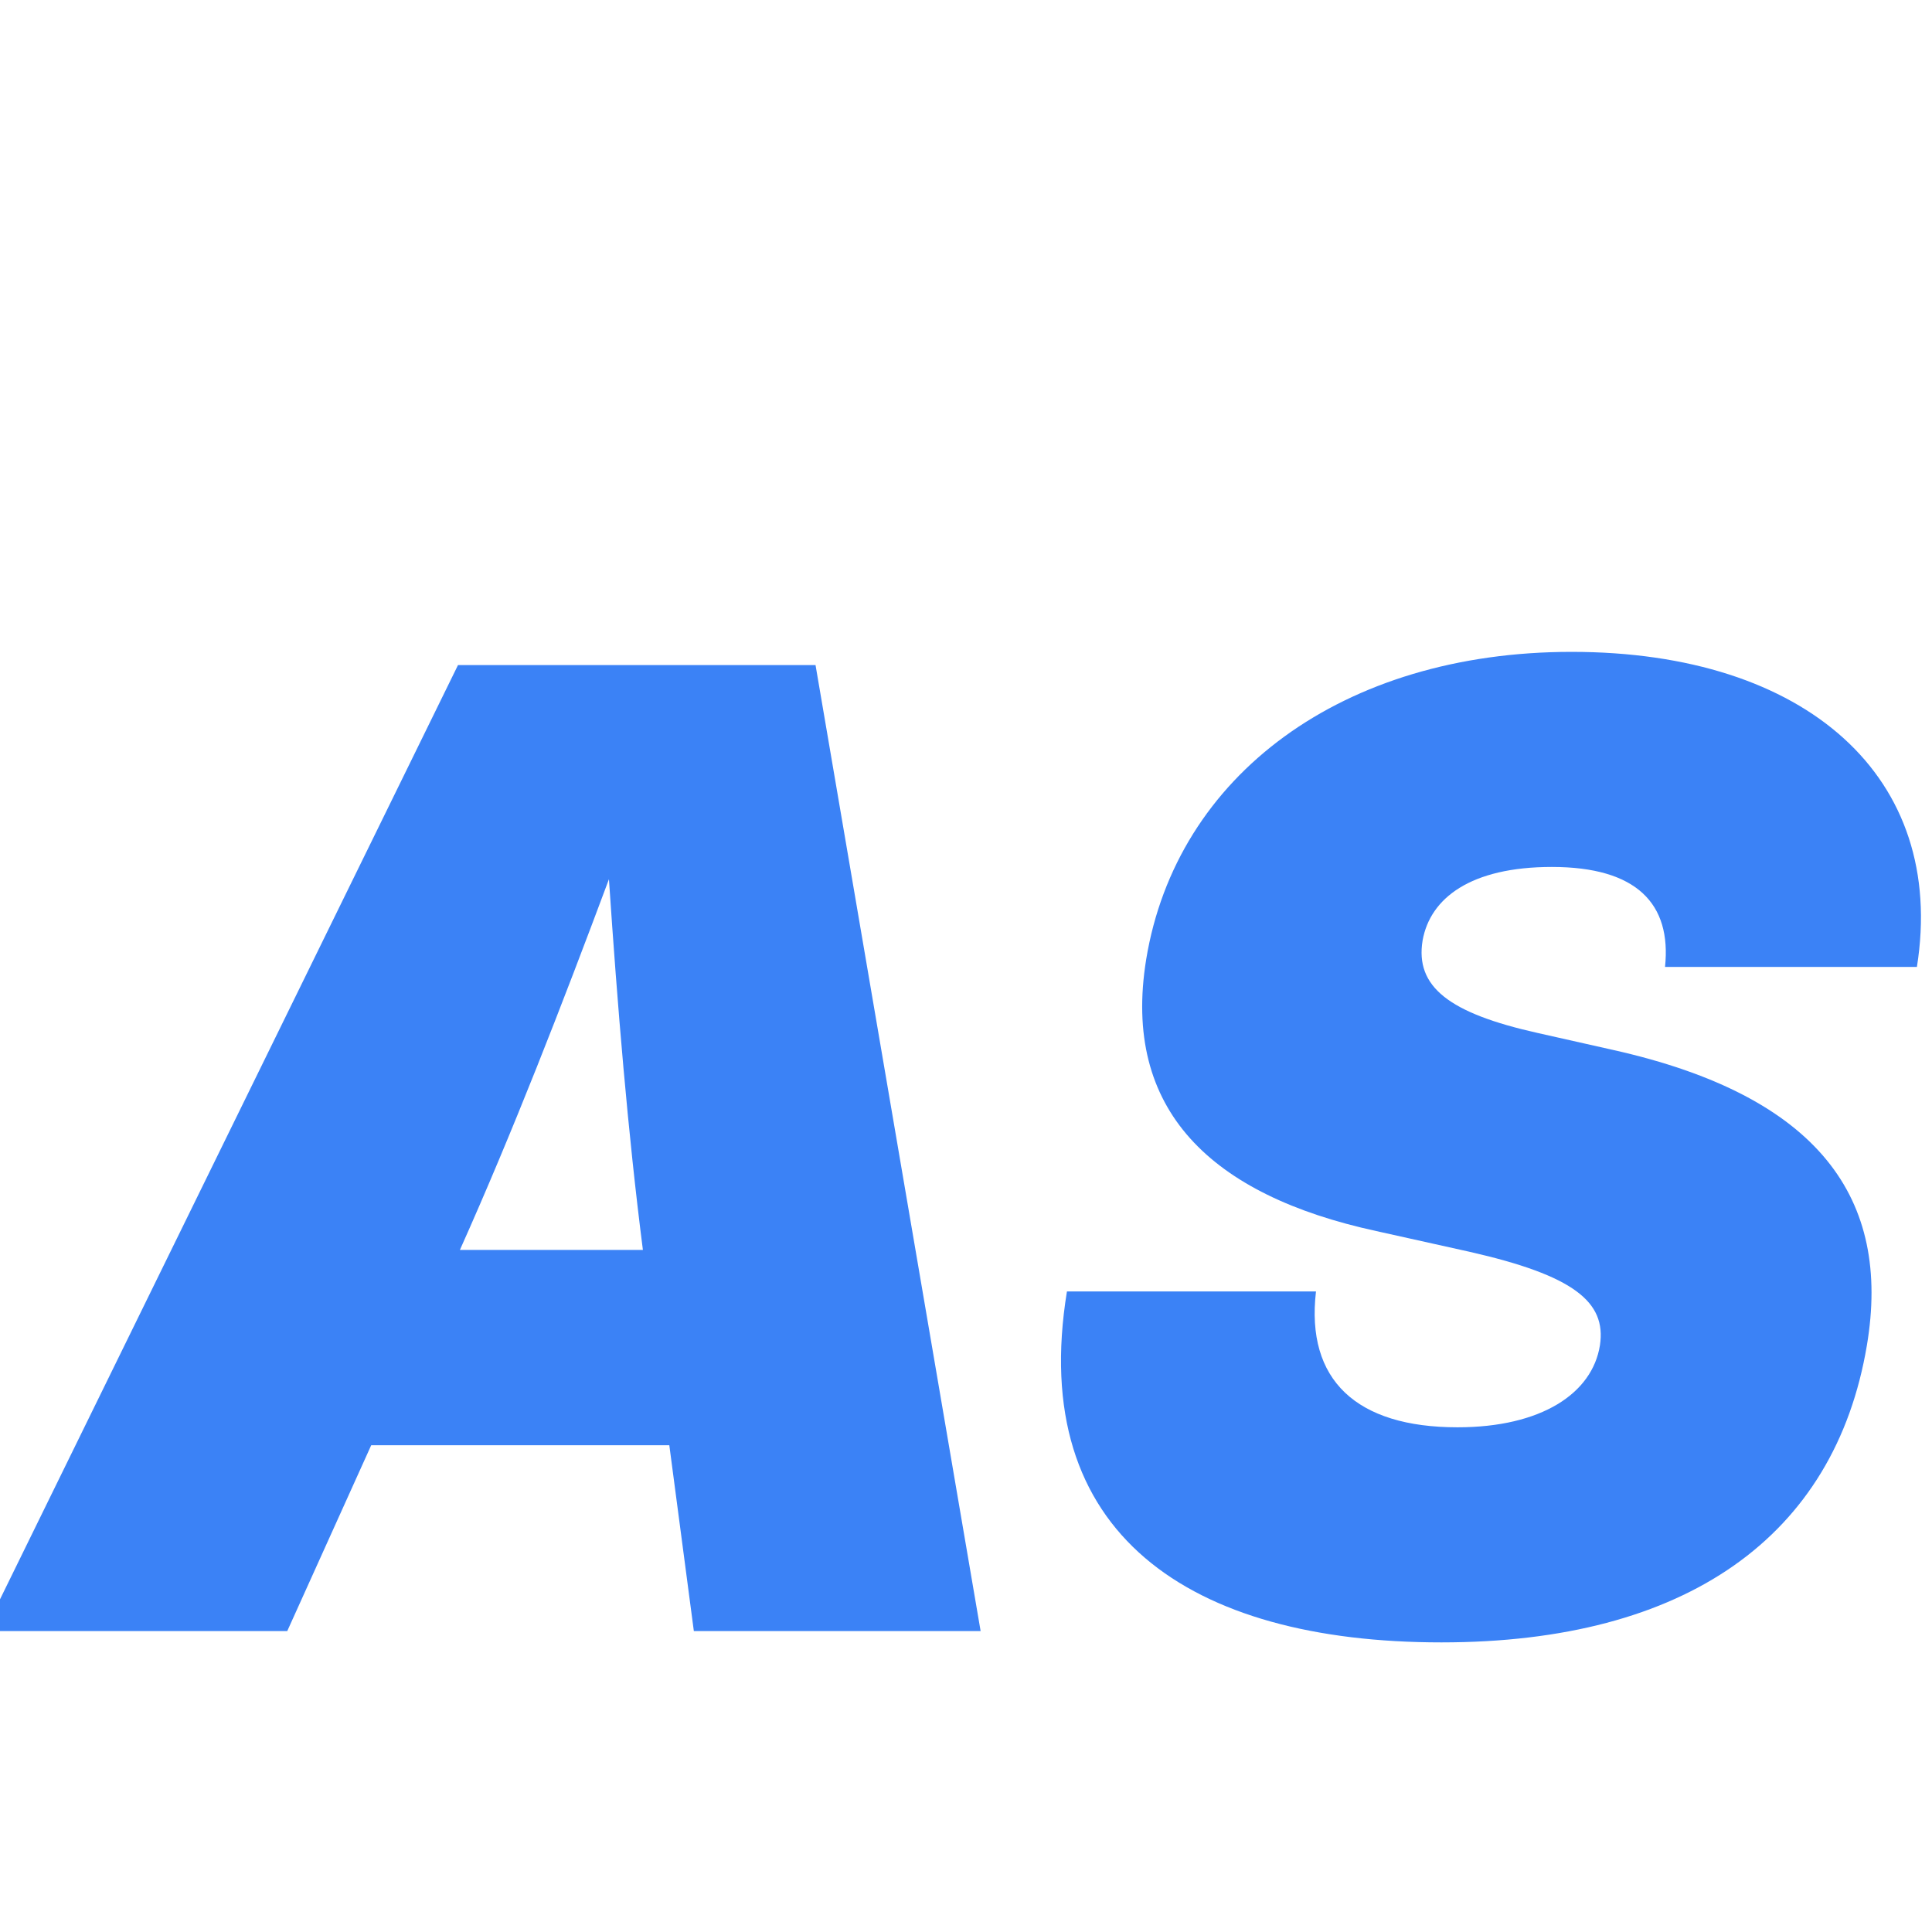
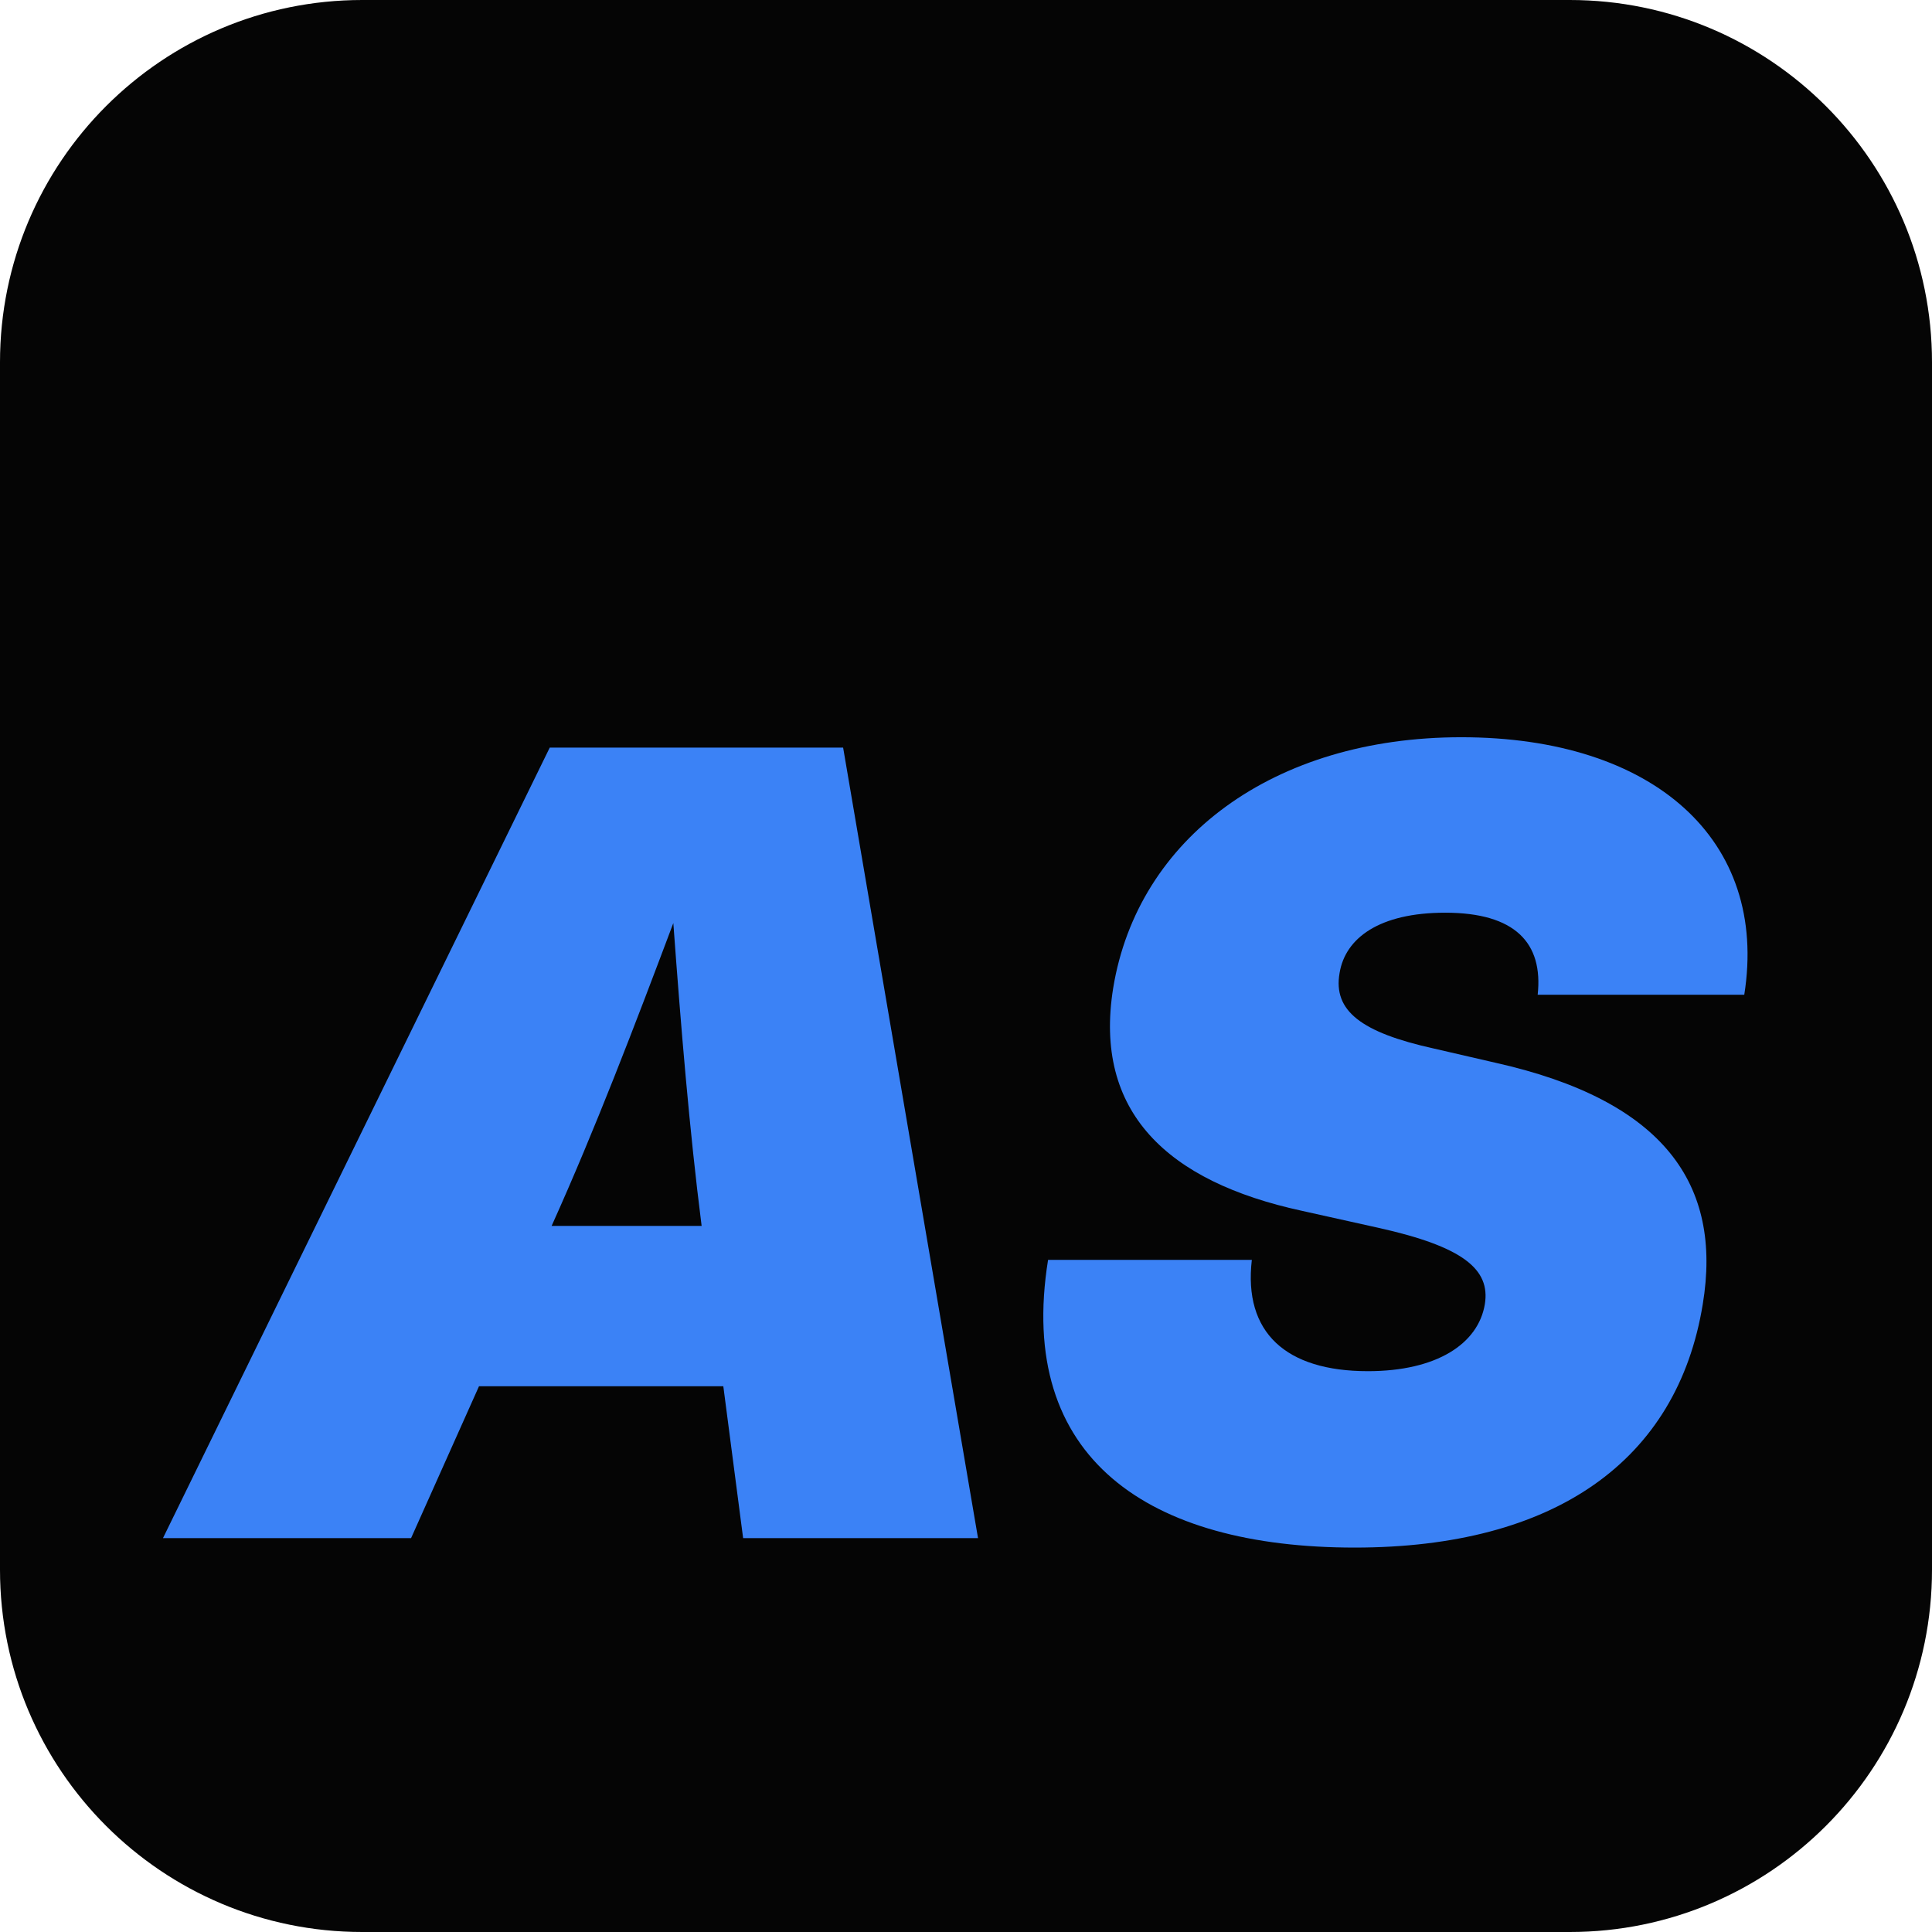
<svg xmlns="http://www.w3.org/2000/svg" viewBox="0 0 32 32">
-   <text x="50%" y="58%" font-family="Outfit, Inter, system-ui, sans-serif" font-style="italic" font-weight="900" font-size="22" fill="#3b82f6" dominant-baseline="middle" text-anchor="middle">AS</text>
+   <rect width="32" height="32" rx="6" fill="#050505" />
+   <text x="50%" y="58%" font-family="Outfit, Inter, system-ui, sans-serif" font-style="italic" font-weight="900" font-size="18" fill="#3b82f6" dominant-baseline="middle" text-anchor="middle">AS</text>
</svg>
